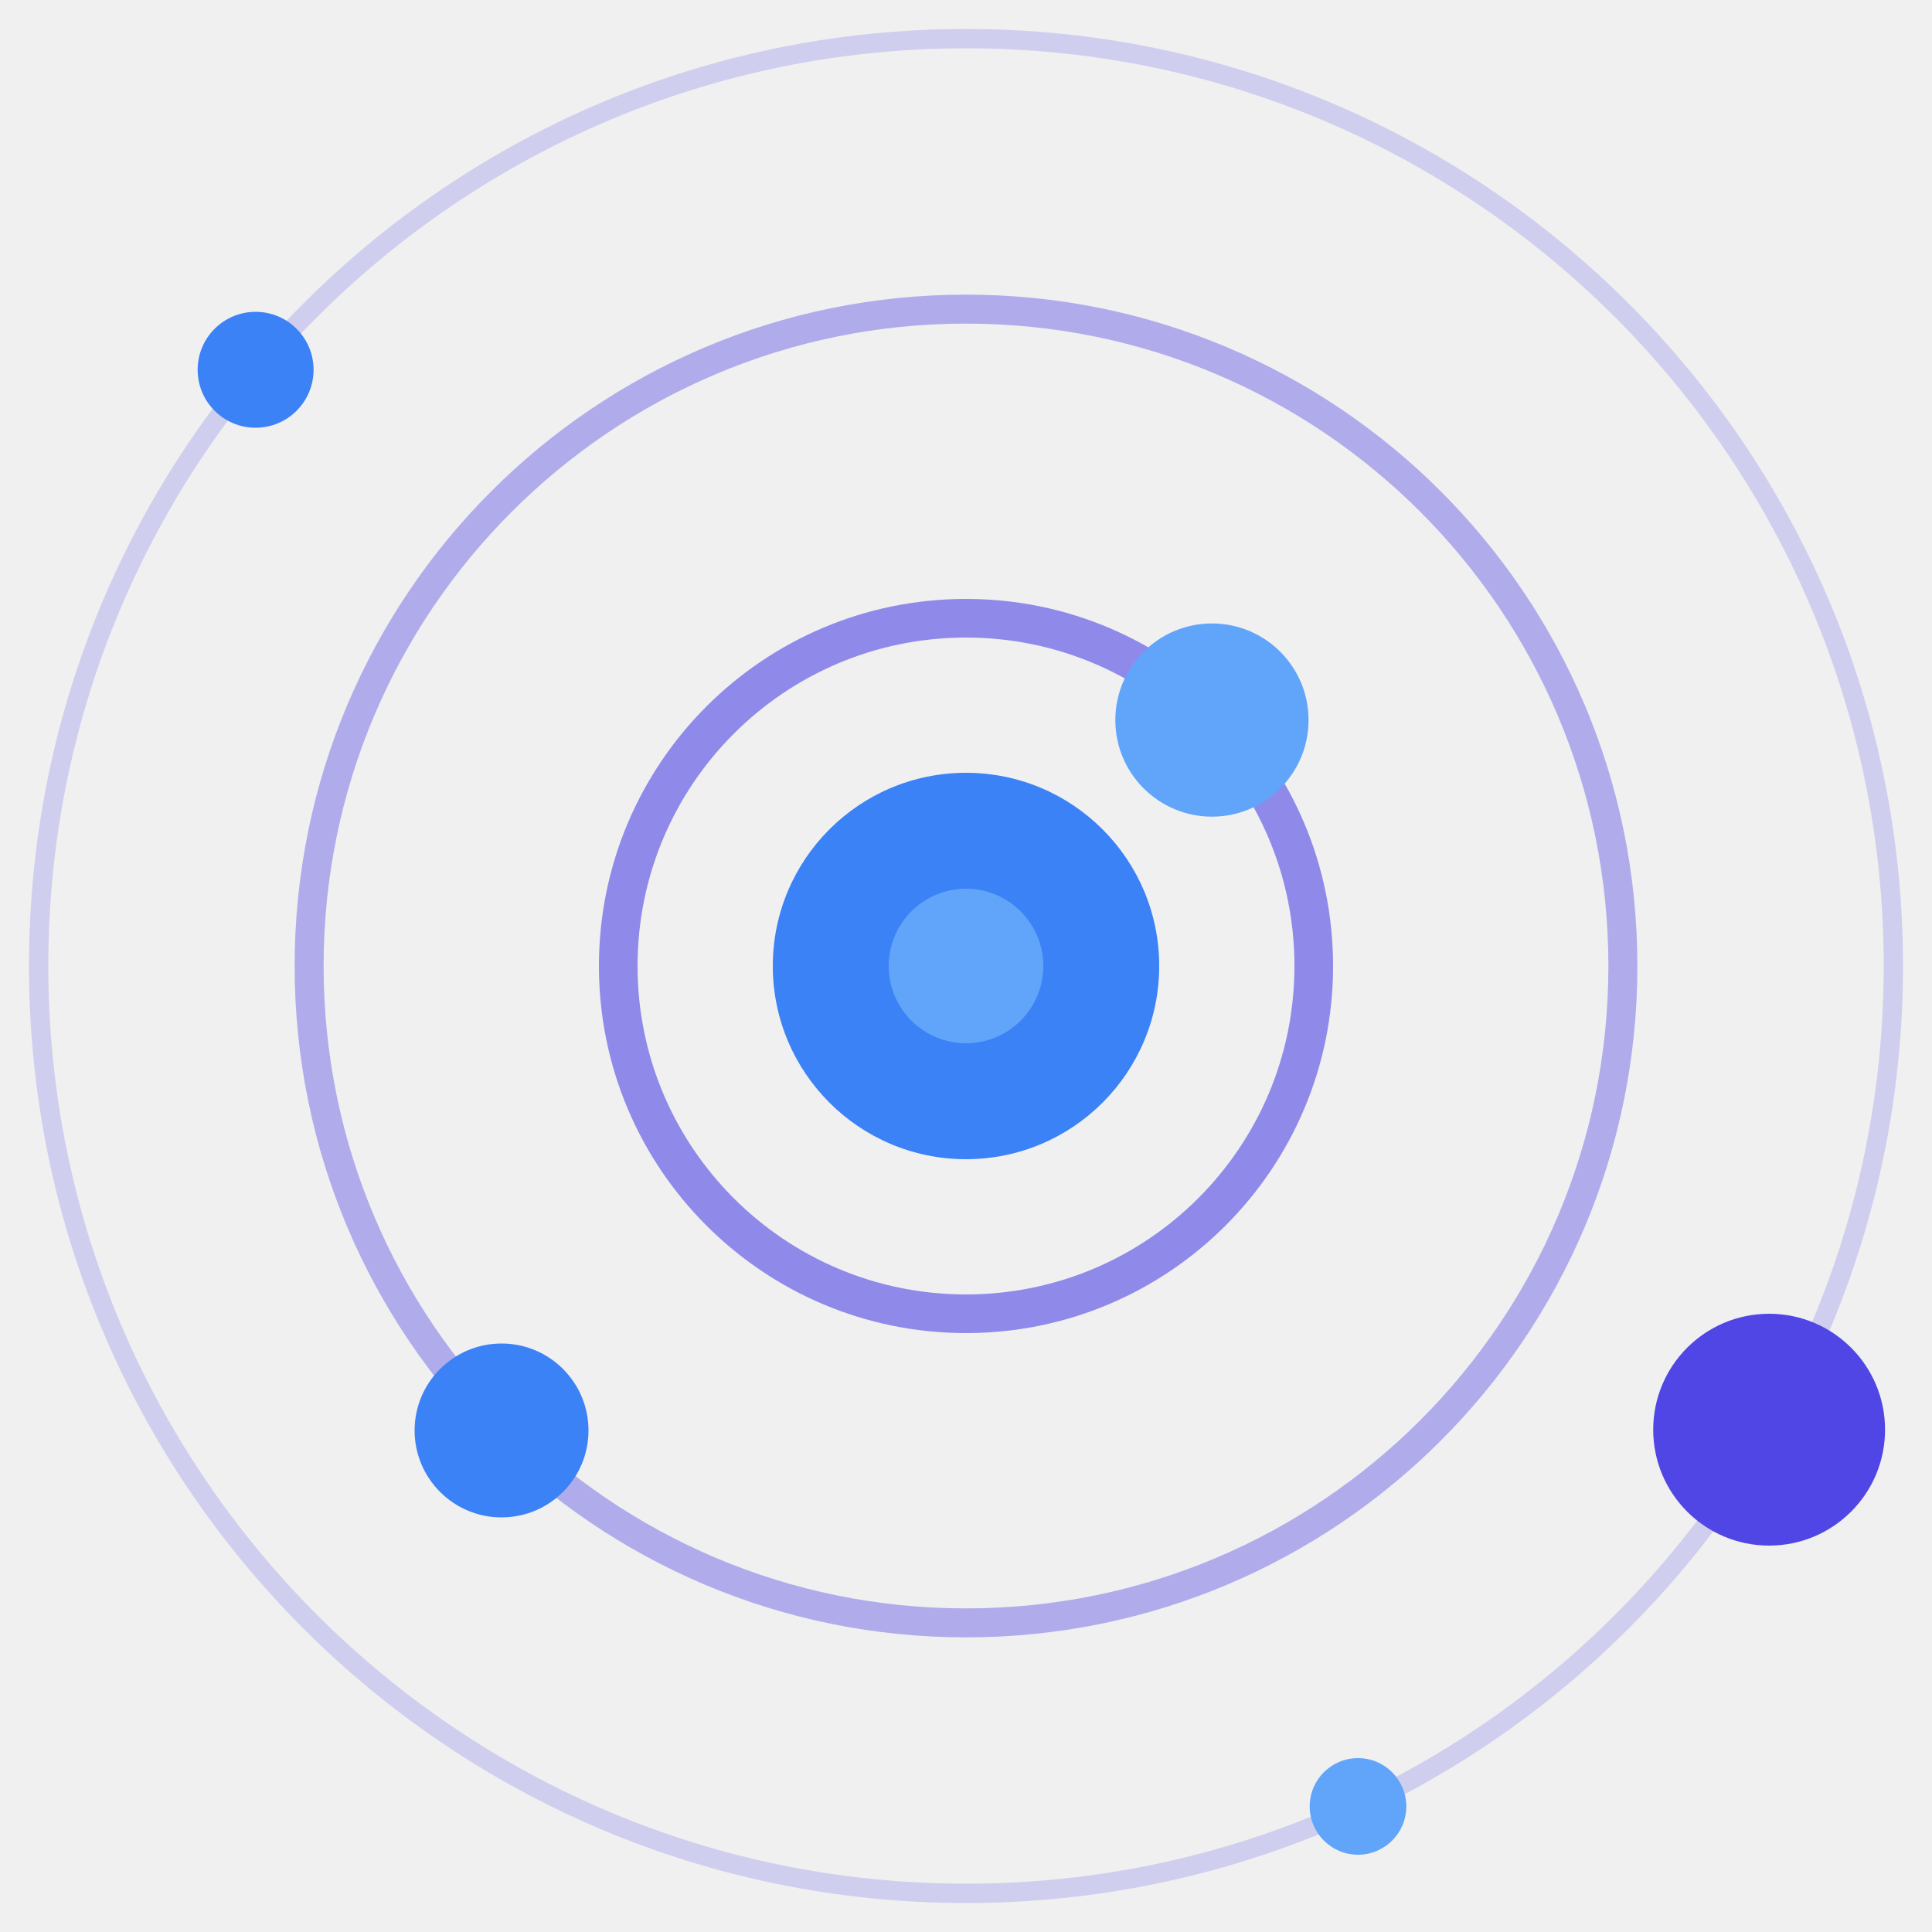
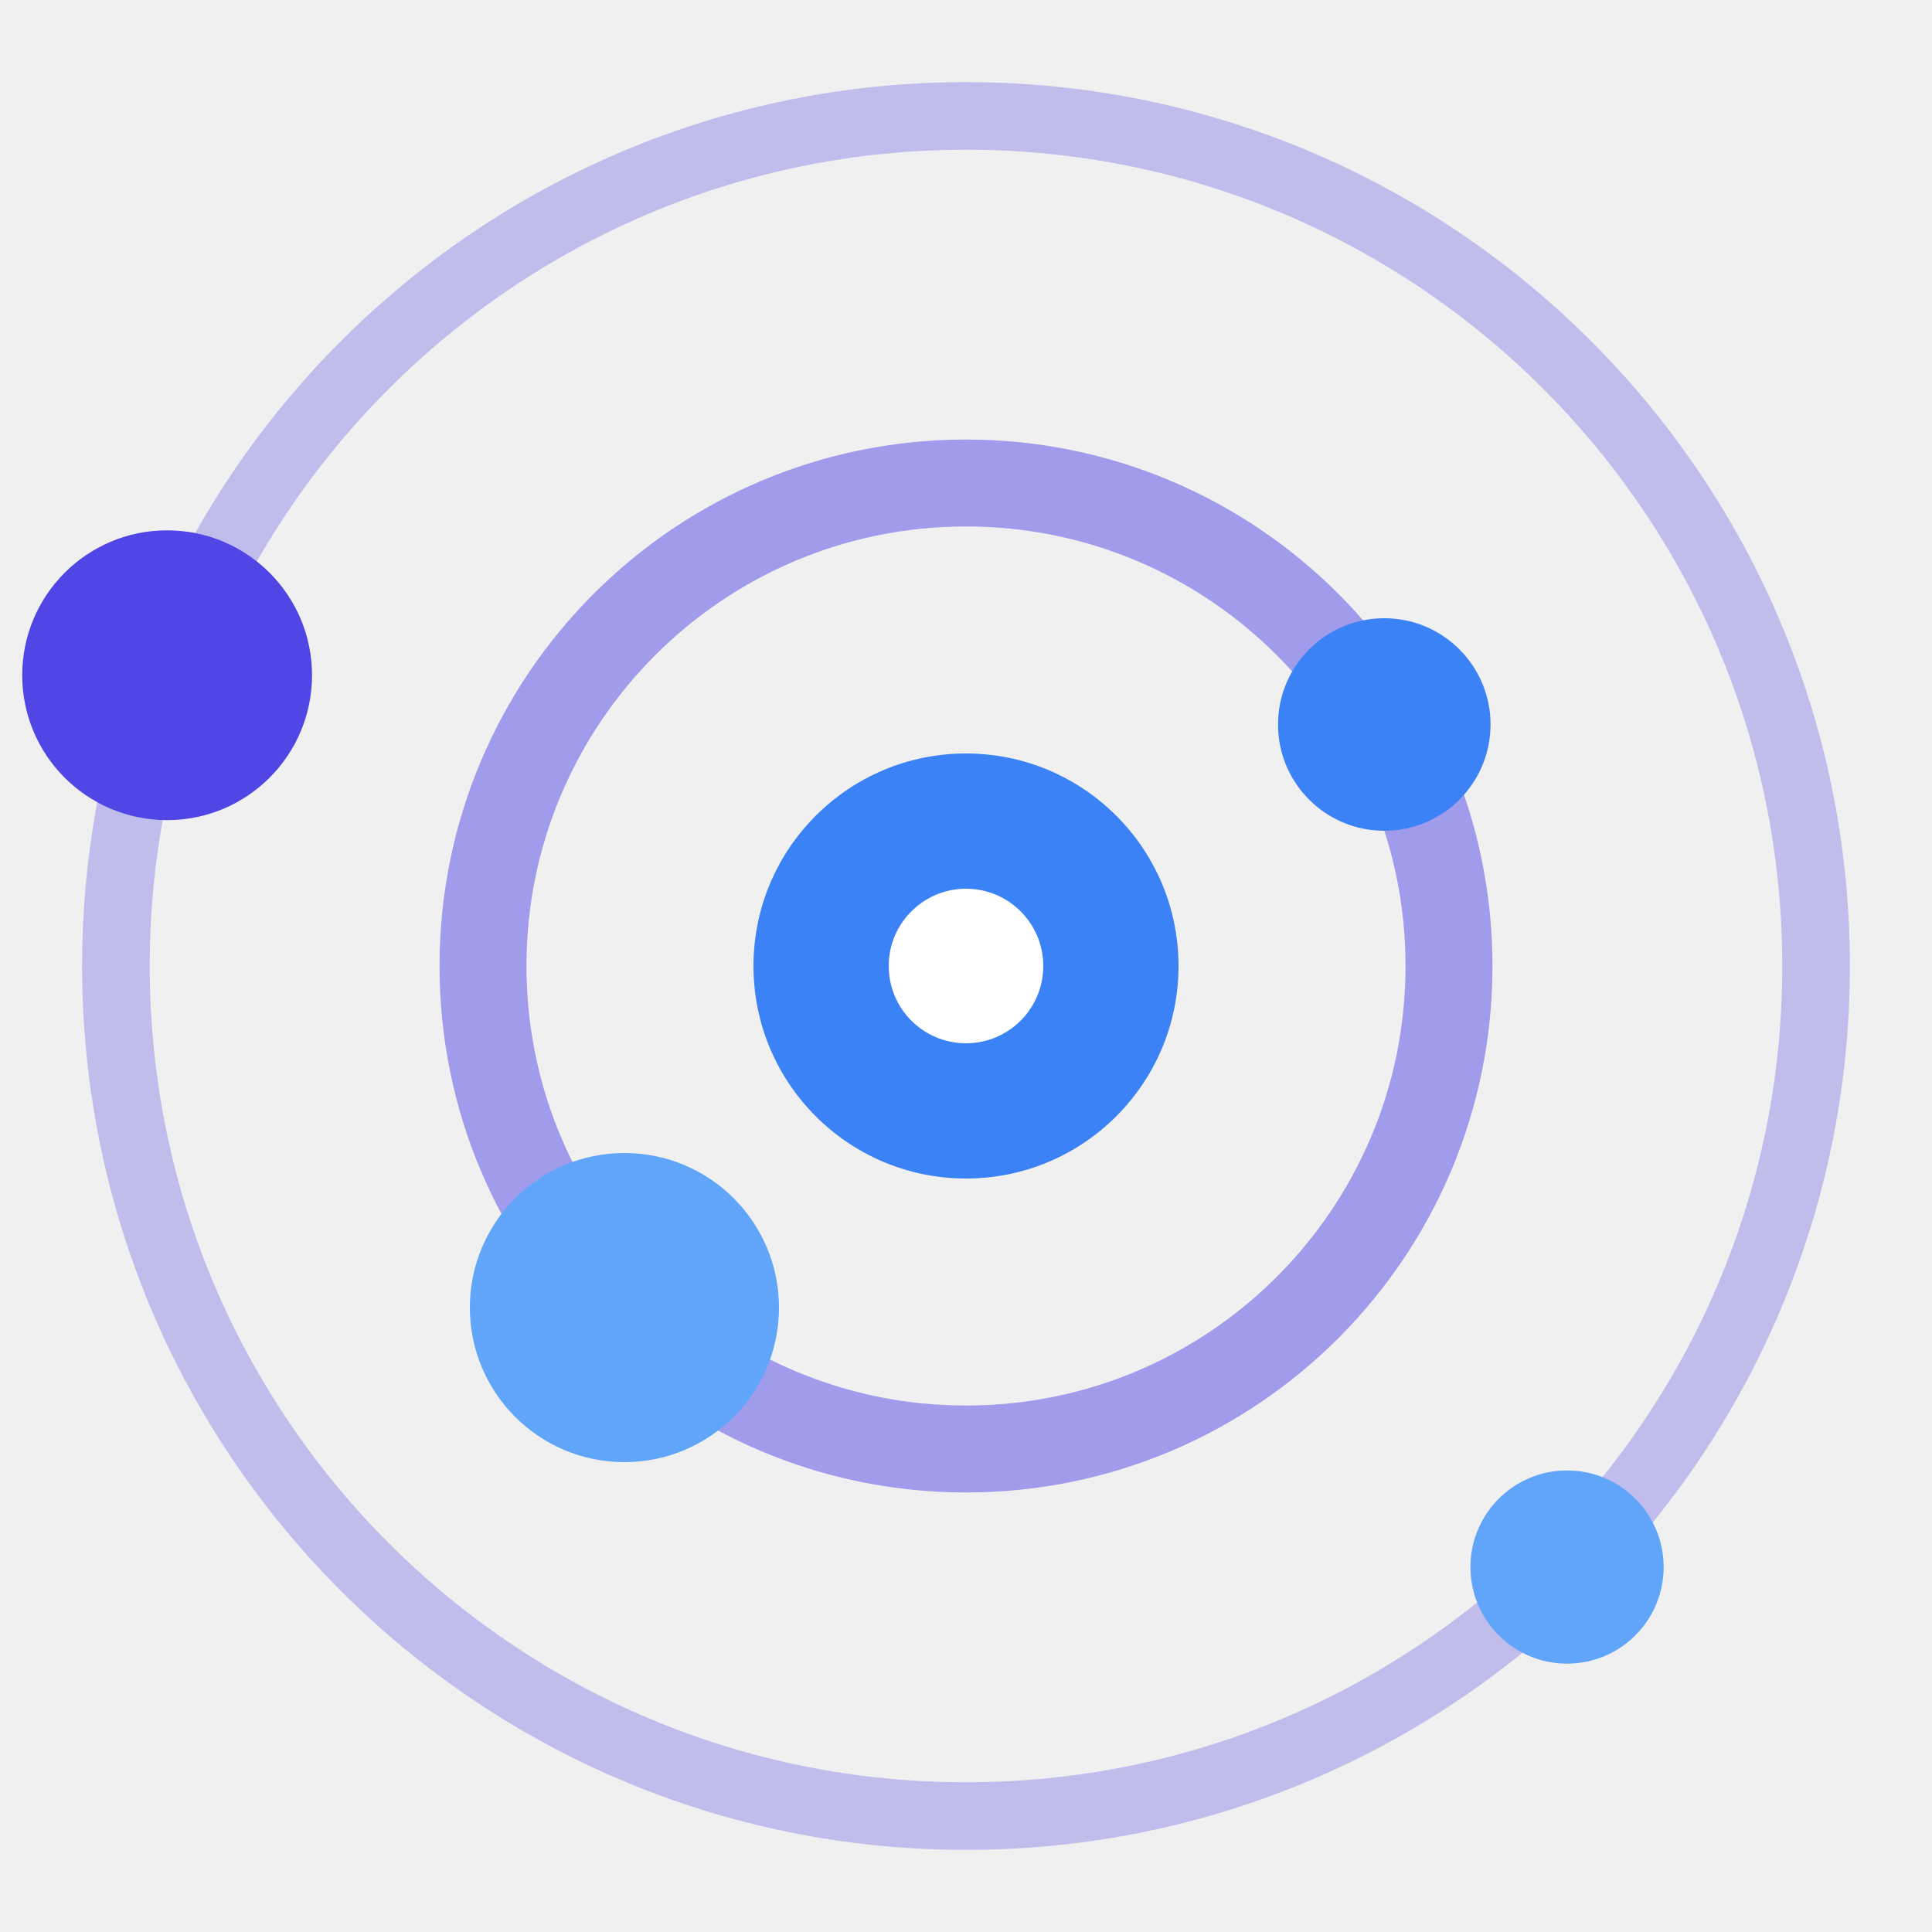
<svg xmlns="http://www.w3.org/2000/svg" viewBox="0 0 100 100" fill="none">
-   <circle cx="50" cy="50" r="18" stroke="#4F46E5" stroke-width="2" opacity="0.6" />
-   <circle cx="50" cy="50" r="34" stroke="#4F46E5" stroke-width="1.5" opacity="0.4" />
-   <circle cx="50" cy="50" r="48" stroke="#4F46E5" stroke-width="1" opacity="0.2" />
-   <circle cx="50" cy="50" r="10" fill="#3B82F6" />
-   <circle cx="50" cy="50" r="4" fill="#60A5FA" />
-   <circle cx="62.73" cy="37.27" r="5" fill="#60A5FA" />
-   <circle cx="25.96" cy="74.04" r="4.5" fill="#3B82F6" />
-   <circle cx="91.57" cy="74.00" r="6" fill="#4F46E5" />
-   <circle cx="70.29" cy="93.50" r="2.5" fill="#60A5FA" />
-   <circle cx="13.23" cy="19.14" r="3" fill="#3B82F6" />
+   <circle cx="50" cy="50" r="25" stroke="#4F46E5" stroke-width="4.5" opacity="0.5" />
+   <circle cx="50" cy="50" r="44" stroke="#4F46E5" stroke-width="3.5" opacity="0.3" />
+   <circle cx="50" cy="50" r="11" fill="#3B82F6" />
+   <circle cx="50" cy="50" r="4" fill="#FFFFFF" />
+   <circle cx="32.32" cy="67.68" r="8" fill="#60A5FA" />
+   <circle cx="71.65" cy="37.50" r="5.5" fill="#3B82F6" />
+   <circle cx="8.65" cy="34.95" r="7.5" fill="#4F46E5" />
+   <circle cx="81.11" cy="81.11" r="5" fill="#60A5FA" />
</svg>
